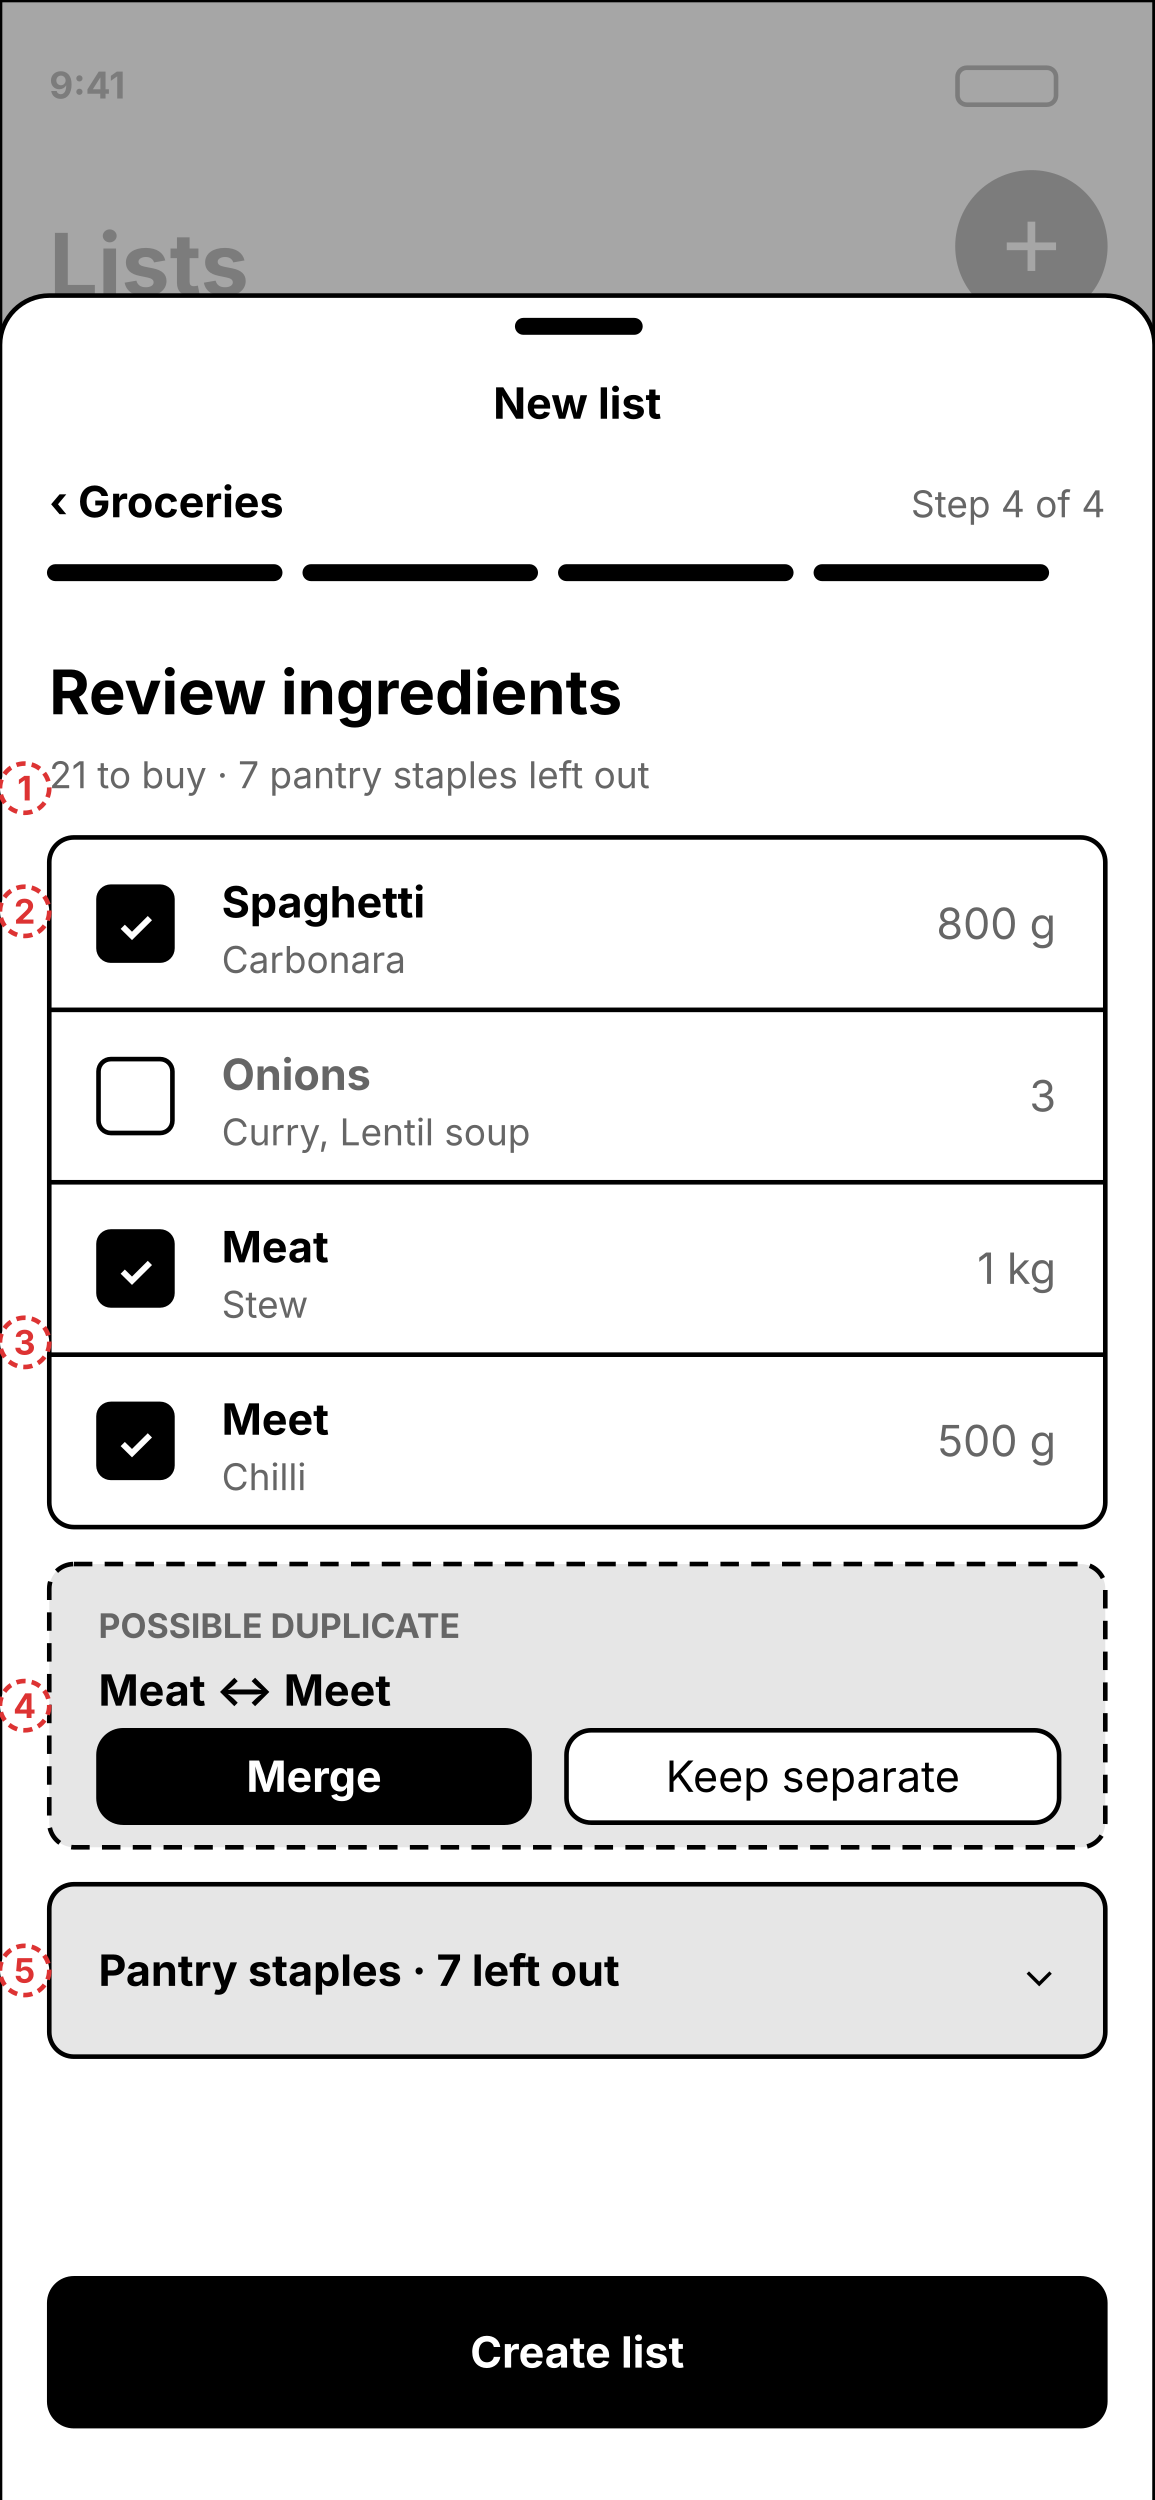
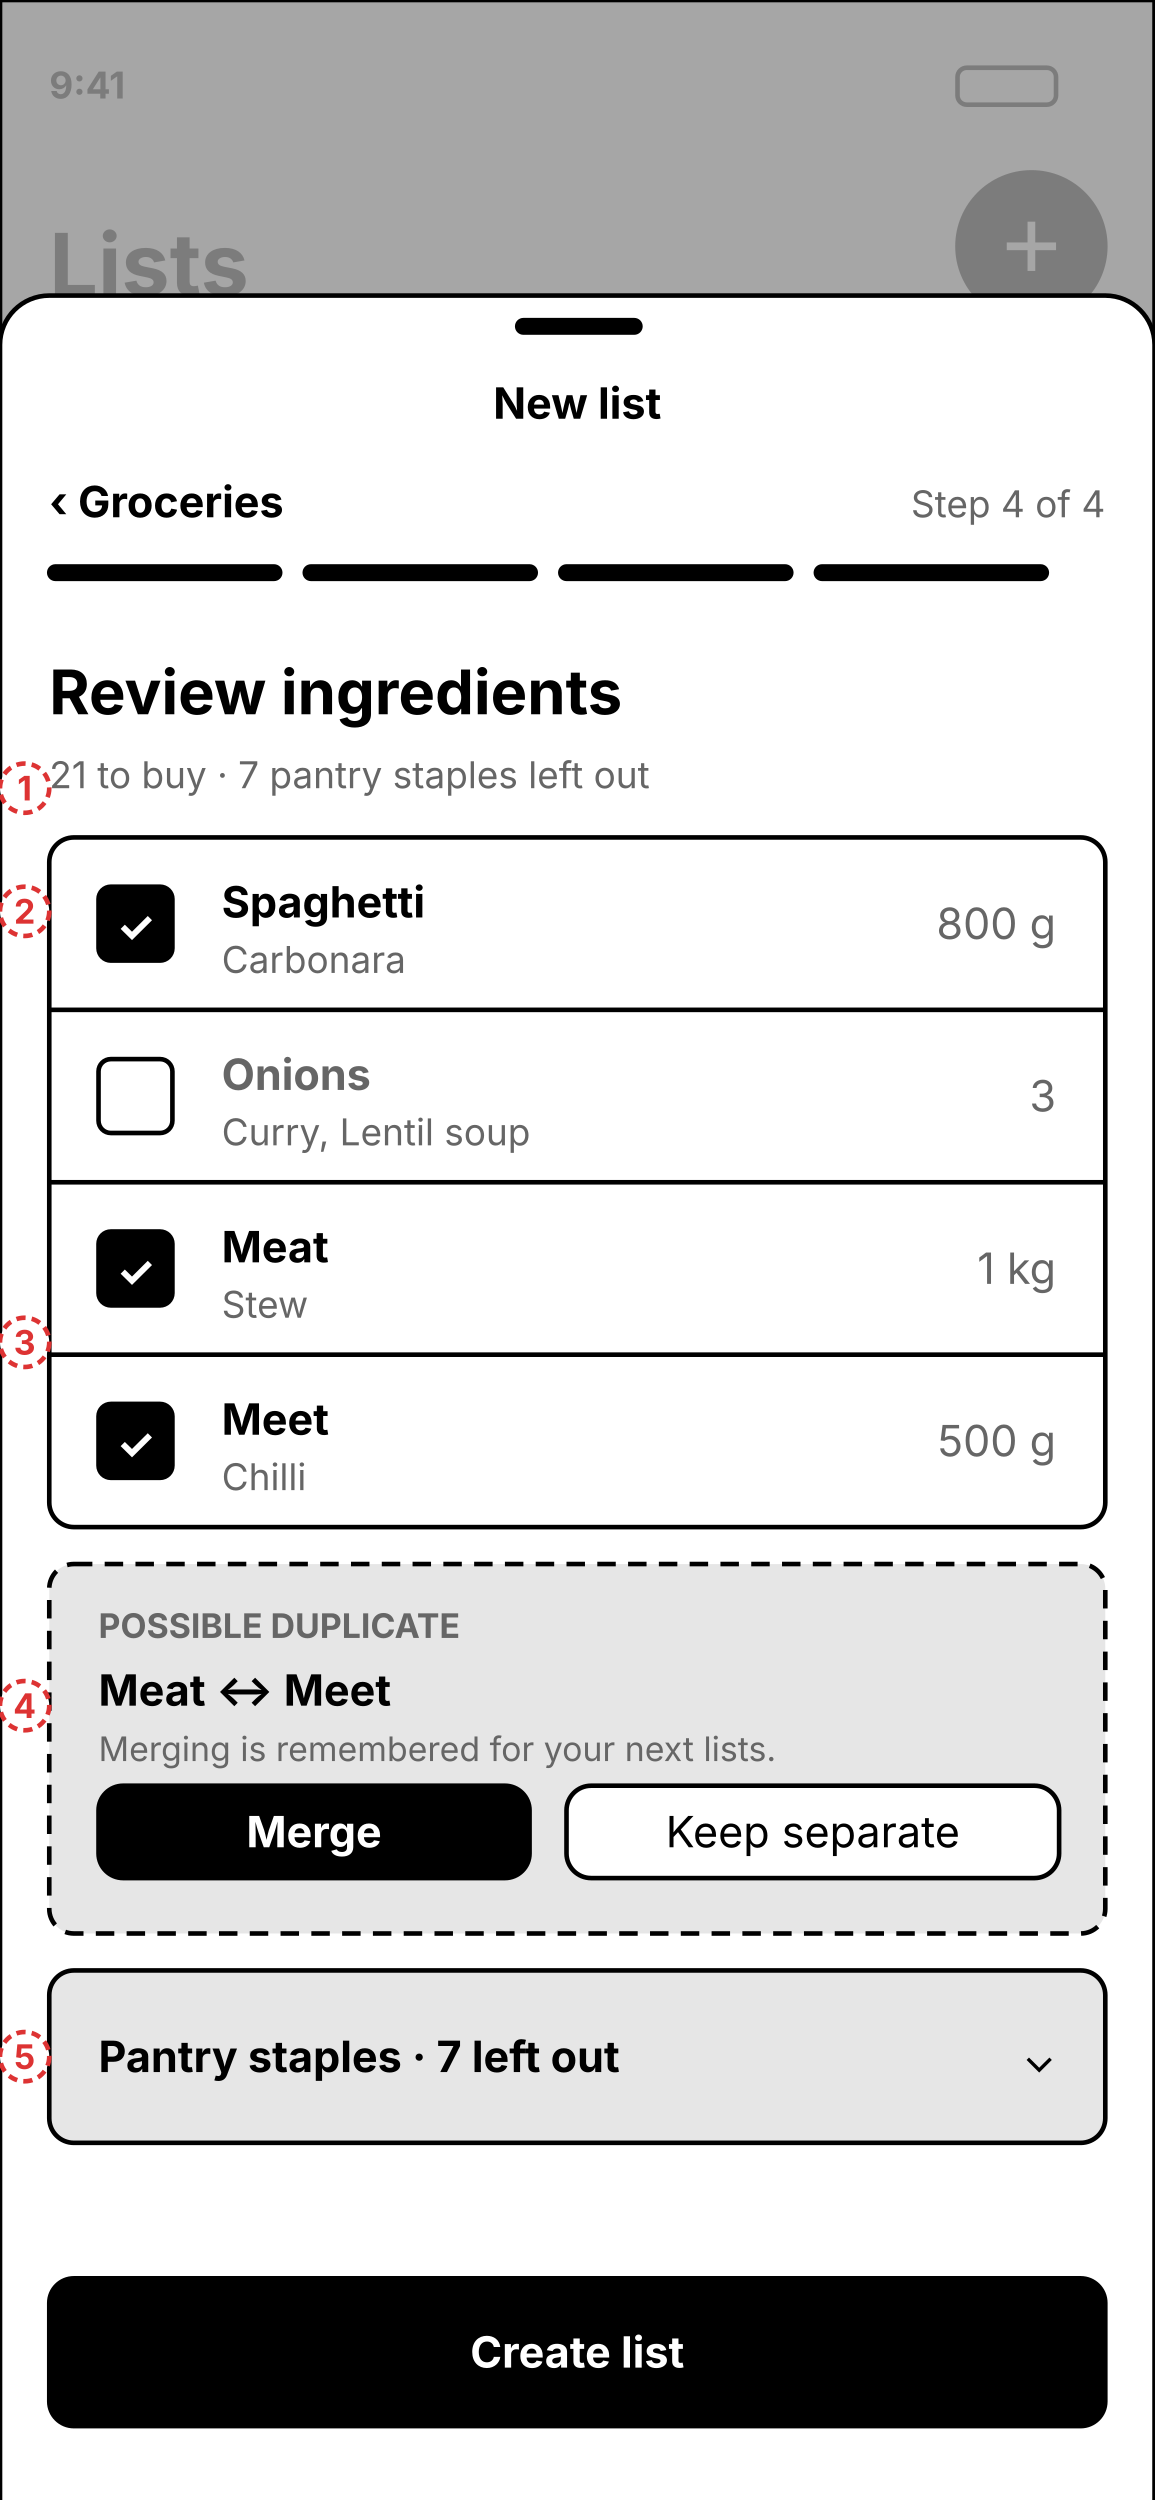
<svg xmlns="http://www.w3.org/2000/svg" width="375" height="812" viewBox="0 0 375 812" font-family="-apple-system, system-ui, sans-serif" fill="#fff" stroke="#000" stroke-width="1.5">
  <rect x="0" y="0" width="375" height="812" fill="#fff" />
  <g opacity="0.25">
    <text x="16" y="32" font-size="12" text-anchor="start" stroke="none" fill="#000" font-weight="700">9:41</text>
    <rect x="311" y="22" width="32" height="12" rx="3" fill="#fff" />
    <text x="16" y="96" font-size="28" text-anchor="start" stroke="none" fill="#000" font-weight="700">Lists</text>
    <circle cx="335" cy="80" r="24" fill="#000" />
    <line x1="327" y1="80" x2="343" y2="80" stroke="#fff" stroke-width="2.5" />
    <line x1="335" y1="72" x2="335" y2="88" stroke="#fff" stroke-width="2.5" />
    <rect x="16" y="128" width="343" height="48" rx="8" fill="#e6e6e6" />
    <rect x="20" y="132" width="111" height="40" rx="6" fill="#000" />
    <text x="75.5" y="157" font-size="14" text-anchor="middle" stroke="none" fill="#fff" font-weight="700">Lists</text>
    <rect x="131" y="132" width="111" height="40" rx="6" fill="#e6e6e6" stroke-width="0" />
    <text x="186.5" y="157" font-size="14" text-anchor="middle" stroke="none" fill="#000">Recipes</text>
    <rect x="242" y="132" width="111" height="40" rx="6" fill="#e6e6e6" stroke-width="0" />
    <text x="297.5" y="157" font-size="14" text-anchor="middle" stroke="none" fill="#000">Plan</text>
    <rect x="16" y="208" width="343" height="80" rx="8" fill="#fff" />
    <circle cx="52" cy="248" r="20" fill="#e6e6e6" />
    <text x="84" y="244" font-size="14" text-anchor="start" stroke="none" fill="#000" font-weight="700">Groceries</text>
    <text x="84" y="264" font-size="12" text-anchor="start" stroke="none" fill="#666">Groceries · 2 of 9</text>
    <rect x="16" y="304" width="343" height="80" rx="8" fill="#fff" />
    <circle cx="52" cy="344" r="20" fill="#e6e6e6" />
    <text x="84" y="340" font-size="14" text-anchor="start" stroke="none" fill="#000" font-weight="700">Pharmacy</text>
    <text x="84" y="360" font-size="12" text-anchor="start" stroke="none" fill="#666">Pharmacy</text>
    <line x1="0" y1="748" x2="375" y2="748" stroke="#000" />
    <rect x="9.5" y="756" width="56" height="32" rx="16" fill="#fff" />
    <text x="37.5" y="777" font-size="14" text-anchor="middle" stroke="none" fill="#000">▫</text>
    <text x="37.5" y="804" font-size="12" text-anchor="middle" stroke="none" fill="#666">Today</text>
    <rect x="84.5" y="756" width="56" height="32" rx="16" fill="#fff" />
    <text x="112.5" y="777" font-size="14" text-anchor="middle" stroke="none" fill="#000">▫</text>
    <text x="112.5" y="804" font-size="12" text-anchor="middle" stroke="none" fill="#666">Calendar</text>
    <rect x="159.5" y="756" width="56" height="32" rx="16" fill="#000" />
    <text x="187.5" y="777" font-size="14" text-anchor="middle" stroke="none" fill="#fff">▫</text>
    <text x="187.5" y="804" font-size="12" text-anchor="middle" stroke="none" fill="#000">Lists</text>
    <rect x="234.5" y="756" width="56" height="32" rx="16" fill="#fff" />
    <text x="262.5" y="777" font-size="14" text-anchor="middle" stroke="none" fill="#000">▫</text>
    <text x="262.5" y="804" font-size="12" text-anchor="middle" stroke="none" fill="#666">Home</text>
    <rect x="309.5" y="756" width="56" height="32" rx="16" fill="#fff" />
    <text x="337.5" y="777" font-size="14" text-anchor="middle" stroke="none" fill="#000">▫</text>
    <text x="337.5" y="804" font-size="12" text-anchor="middle" stroke="none" fill="#666">Dates</text>
  </g>
  <rect x="0" y="0" width="375" height="812" fill="#000" opacity="0.35" stroke="none" />
  <rect x="0" y="96" width="375" height="732" rx="16" fill="#fff" />
  <rect x="168" y="104" width="40" height="4" rx="2" fill="#000" />
  <text x="187.5" y="136" font-size="14" text-anchor="middle" stroke="none" fill="#000" font-weight="700">New list</text>
  <text x="16" y="168" font-size="14" text-anchor="start" stroke="none" fill="#000" font-weight="700">‹ Groceries</text>
  <text x="359" y="168" font-size="12" text-anchor="end" stroke="none" fill="#666">Step 4 of 4</text>
  <rect x="16" y="184" width="75" height="4" rx="2" fill="#000" />
  <rect x="99" y="184" width="75" height="4" rx="2" fill="#000" />
  <rect x="182" y="184" width="75" height="4" rx="2" fill="#000" />
  <rect x="265" y="184" width="75" height="4" rx="2" fill="#000" />
  <rect x="16" y="740" width="343" height="48" rx="8" fill="#000" />
  <text x="187.5" y="769.0" font-size="14" text-anchor="middle" stroke="none" fill="#fff" font-weight="700">Create list</text>
  <text x="16" y="232" font-size="20" text-anchor="start" stroke="none" fill="#000" font-weight="700">Review ingredients</text>
  <text x="16" y="256" font-size="12" text-anchor="start" stroke="none" fill="#666">21 to buy · 7 pantry staples left out</text>
  <rect x="16" y="272" width="343" height="224" rx="8" fill="#fff" />
  <rect x="32" y="288" width="24" height="24" rx="4" fill="#000" />
  <text x="44" y="306" font-size="14" text-anchor="middle" stroke="none" fill="#fff" font-weight="700">✓</text>
  <text x="72" y="298" font-size="14" text-anchor="start" stroke="none" fill="#000" font-weight="700">Spaghetti</text>
  <text x="72" y="316" font-size="12" text-anchor="start" stroke="none" fill="#666">Carbonara</text>
  <text x="343" y="305" font-size="14" text-anchor="end" stroke="none" fill="#666">800 g</text>
  <line x1="16" y1="328" x2="359" y2="328" stroke="#000" />
  <rect x="32" y="344" width="24" height="24" rx="4" fill="#fff" />
  <text x="72" y="354" font-size="14" text-anchor="start" stroke="none" fill="#666" font-weight="700">Onions</text>
  <text x="72" y="372" font-size="12" text-anchor="start" stroke="none" fill="#666">Curry, Lentil soup</text>
  <text x="343" y="361" font-size="14" text-anchor="end" stroke="none" fill="#666">3</text>
  <line x1="16" y1="384" x2="359" y2="384" stroke="#000" />
  <rect x="32" y="400" width="24" height="24" rx="4" fill="#000" />
  <text x="44" y="418" font-size="14" text-anchor="middle" stroke="none" fill="#fff" font-weight="700">✓</text>
  <text x="72" y="410" font-size="14" text-anchor="start" stroke="none" fill="#000" font-weight="700">Meat</text>
  <text x="72" y="428" font-size="12" text-anchor="start" stroke="none" fill="#666">Stew</text>
  <text x="343" y="417" font-size="14" text-anchor="end" stroke="none" fill="#666">1 kg</text>
  <line x1="16" y1="440" x2="359" y2="440" stroke="#000" />
  <rect x="32" y="456" width="24" height="24" rx="4" fill="#000" />
  <text x="44" y="474" font-size="14" text-anchor="middle" stroke="none" fill="#fff" font-weight="700">✓</text>
  <text x="72" y="466" font-size="14" text-anchor="start" stroke="none" fill="#000" font-weight="700">Meet</text>
  <text x="72" y="484" font-size="12" text-anchor="start" stroke="none" fill="#666">Chilli</text>
  <text x="343" y="473" font-size="14" text-anchor="end" stroke="none" fill="#666">500 g</text>
-   <rect x="16" y="508" width="343" height="92" rx="8" fill="#e6e6e6" stroke-dasharray="6 4" />
+   <rect x="16" y="508" width="343" height="120" rx="8" fill="#e6e6e6" stroke-dasharray="6 4" />
  <text x="32" y="532" font-size="11" text-anchor="start" stroke="none" fill="#666" font-weight="700">POSSIBLE DUPLICATE</text>
  <text x="32" y="554" font-size="14" text-anchor="start" stroke="none" fill="#000" font-weight="700">Meat ↔ Meet</text>
-   <rect x="32" y="562" width="140" height="30" rx="8" fill="#000" />
-   <text x="102.0" y="582.0" font-size="14" text-anchor="middle" stroke="none" fill="#fff" font-weight="700">Merge</text>
-   <rect x="184" y="562" width="160" height="30" rx="8" fill="#fff" />
-   <text x="264.0" y="582.0" font-size="14" text-anchor="middle" stroke="none" fill="#000">Keep separate</text>
-   <rect x="16" y="612" width="343" height="56" rx="8" fill="#e6e6e6" />
-   <text x="32" y="645" font-size="14" text-anchor="start" stroke="none" fill="#000" font-weight="700">Pantry staples · 7 left out</text>
-   <text x="343" y="645" font-size="14" text-anchor="end" stroke="none" fill="#000">⌄</text>
+   <text x="32" y="572" font-size="11" text-anchor="start" stroke="none" fill="#666">Merging is remembered for your next lists.</text>
+   <rect x="32" y="580" width="140" height="30" rx="8" fill="#000" />
+   <text x="102.0" y="600.0" font-size="14" text-anchor="middle" stroke="none" fill="#fff" font-weight="700">Merge</text>
+   <rect x="184" y="580" width="160" height="30" rx="8" fill="#fff" />
+   <text x="264.0" y="600.0" font-size="14" text-anchor="middle" stroke="none" fill="#000">Keep separate</text>
+   <rect x="16" y="640" width="343" height="56" rx="8" fill="#e6e6e6" />
+   <text x="32" y="673" font-size="14" text-anchor="start" stroke="none" fill="#000" font-weight="700">Pantry staples · 7 left out</text>
+   <text x="343" y="673" font-size="14" text-anchor="end" stroke="none" fill="#000">⌄</text>
  <g>
    <circle cx="8" cy="256" r="8" fill="#fff" stroke="#d33" stroke-dasharray="3 2" />
    <text x="8" y="260" font-size="11" text-anchor="middle" stroke="none" fill="#d33" font-weight="700">1</text>
  </g>
  <g>
    <circle cx="8" cy="296" r="8" fill="#fff" stroke="#d33" stroke-dasharray="3 2" />
    <text x="8" y="300" font-size="11" text-anchor="middle" stroke="none" fill="#d33" font-weight="700">2</text>
  </g>
  <g>
    <circle cx="8" cy="436" r="8" fill="#fff" stroke="#d33" stroke-dasharray="3 2" />
    <text x="8" y="440" font-size="11" text-anchor="middle" stroke="none" fill="#d33" font-weight="700">3</text>
  </g>
  <g>
    <circle cx="8" cy="554" r="8" fill="#fff" stroke="#d33" stroke-dasharray="3 2" />
    <text x="8" y="558" font-size="11" text-anchor="middle" stroke="none" fill="#d33" font-weight="700">4</text>
  </g>
  <g>
-     <circle cx="8" cy="640" r="8" fill="#fff" stroke="#d33" stroke-dasharray="3 2" />
-     <text x="8" y="644" font-size="11" text-anchor="middle" stroke="none" fill="#d33" font-weight="700">5</text>
+     <circle cx="8" cy="668" r="8" fill="#fff" stroke="#d33" stroke-dasharray="3 2" />
+     <text x="8" y="672" font-size="11" text-anchor="middle" stroke="none" fill="#d33" font-weight="700">5</text>
  </g>
</svg>
